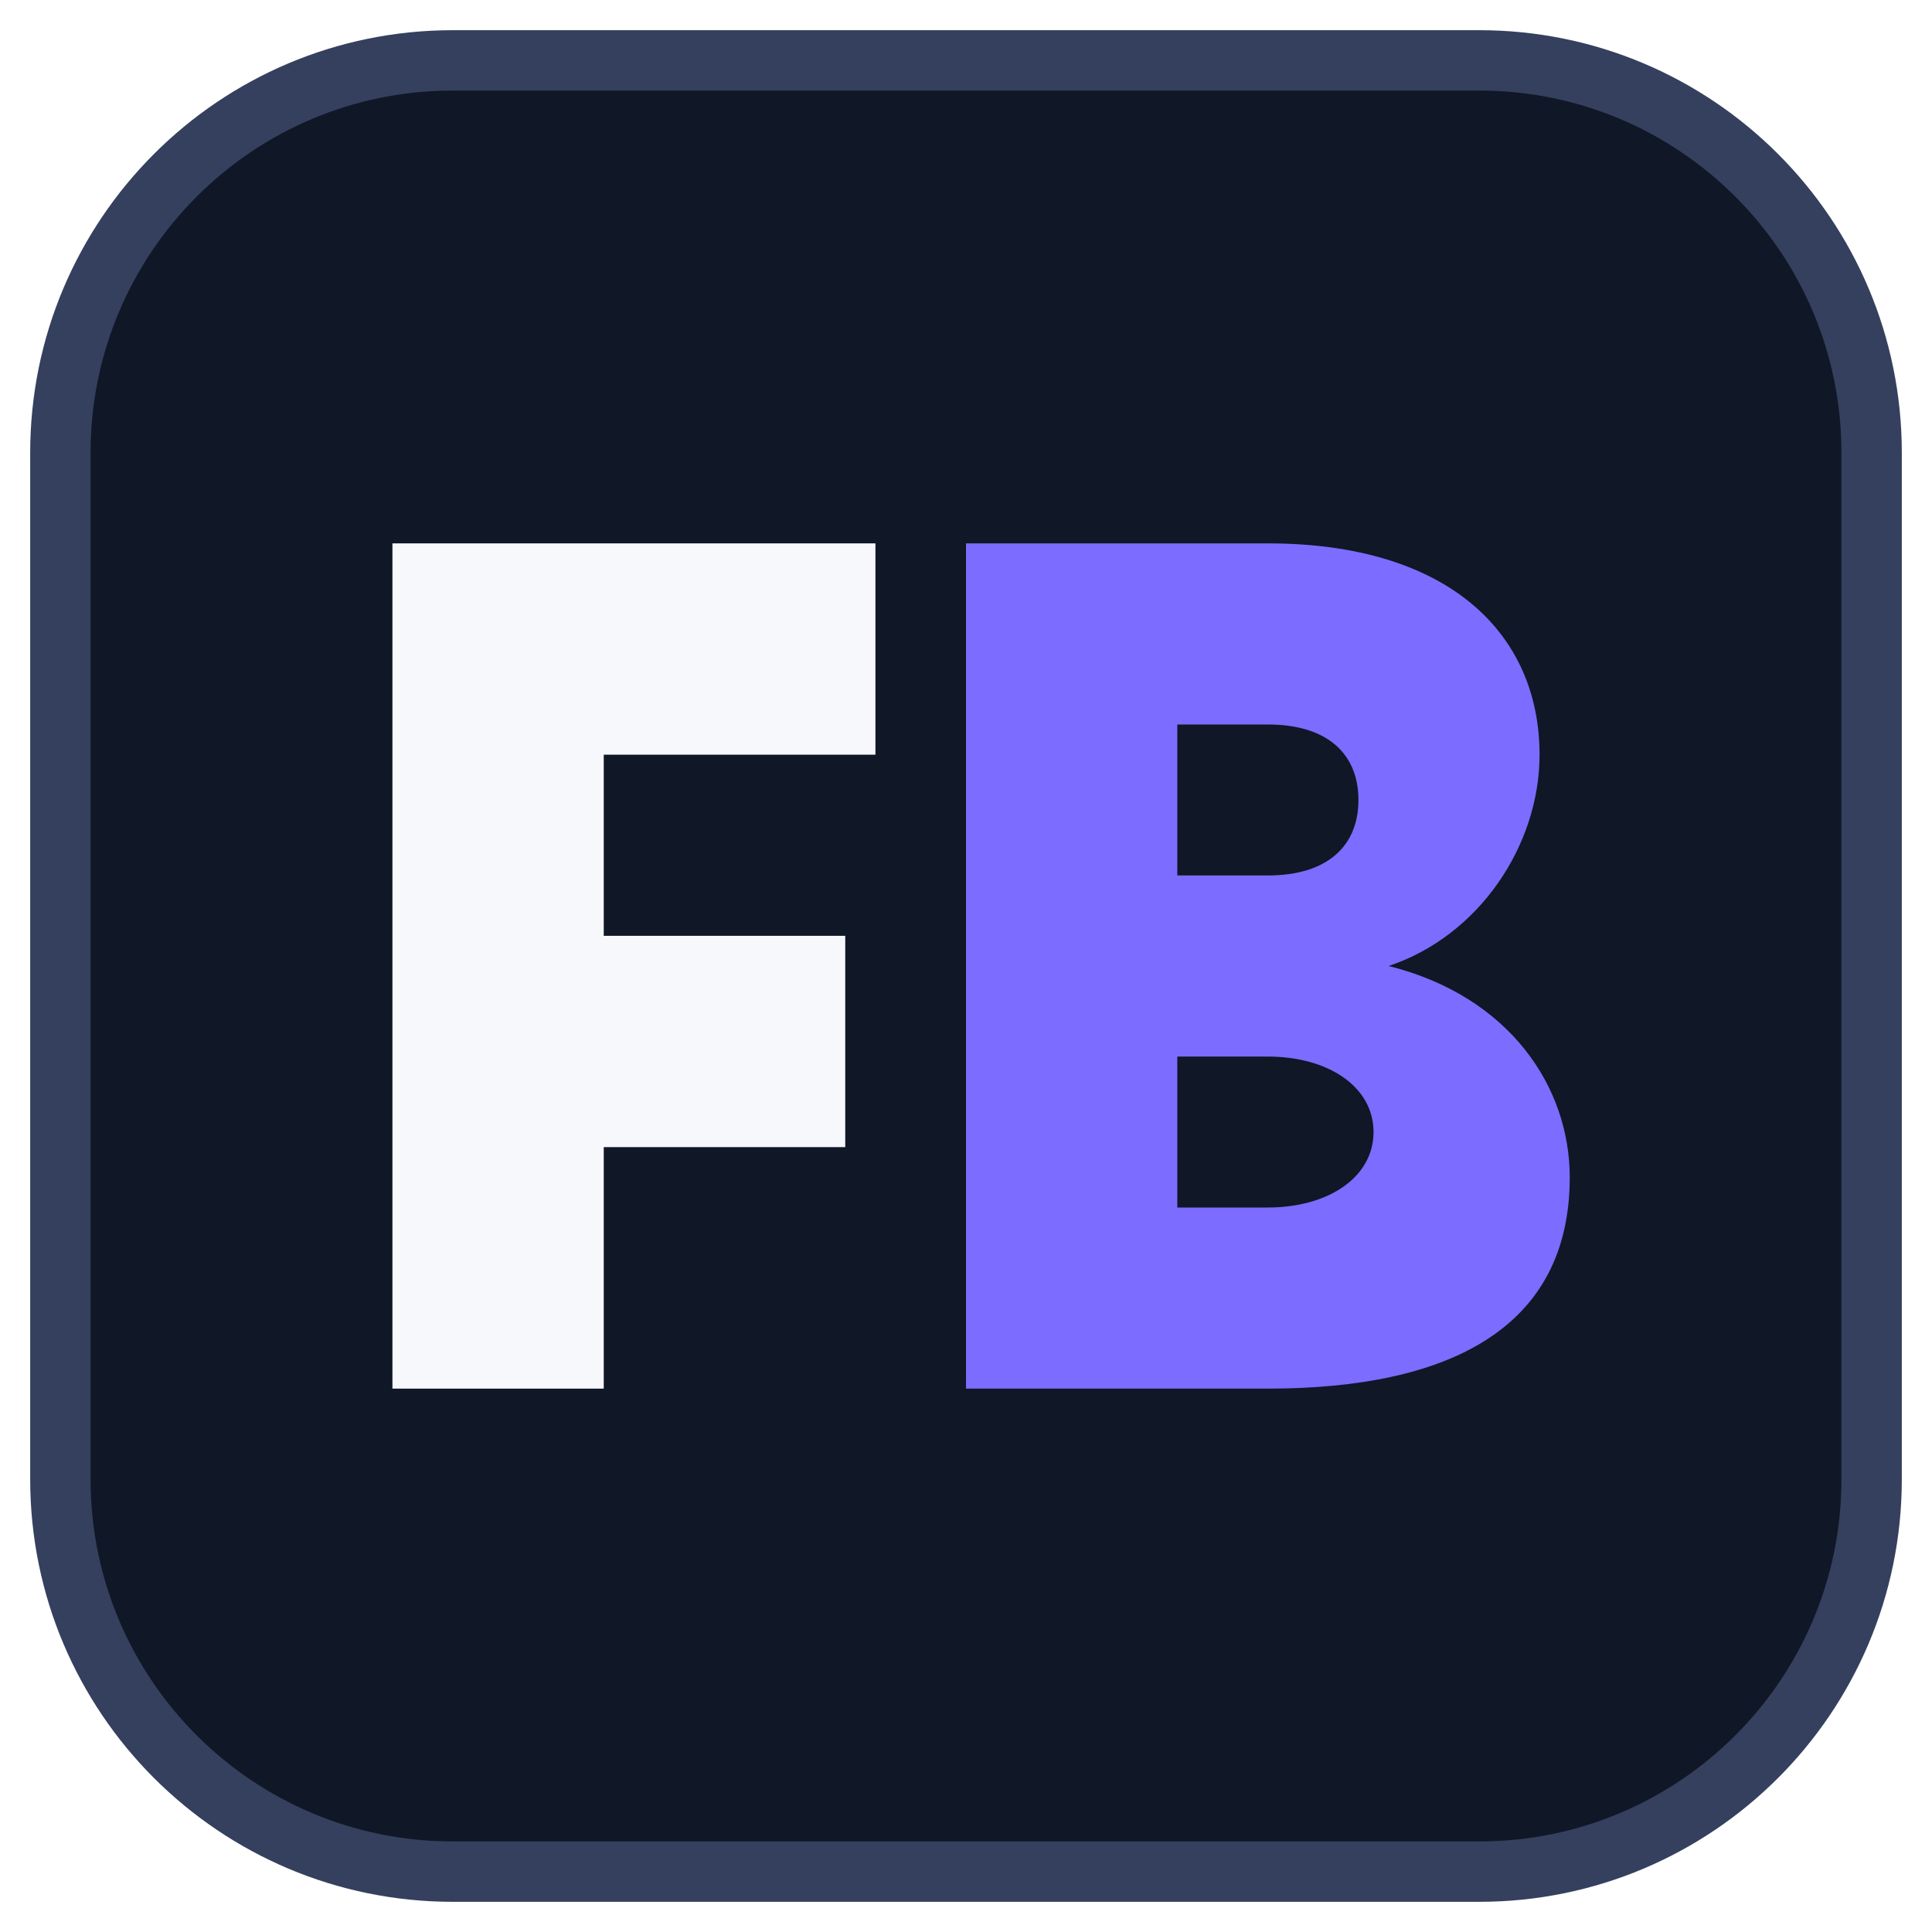
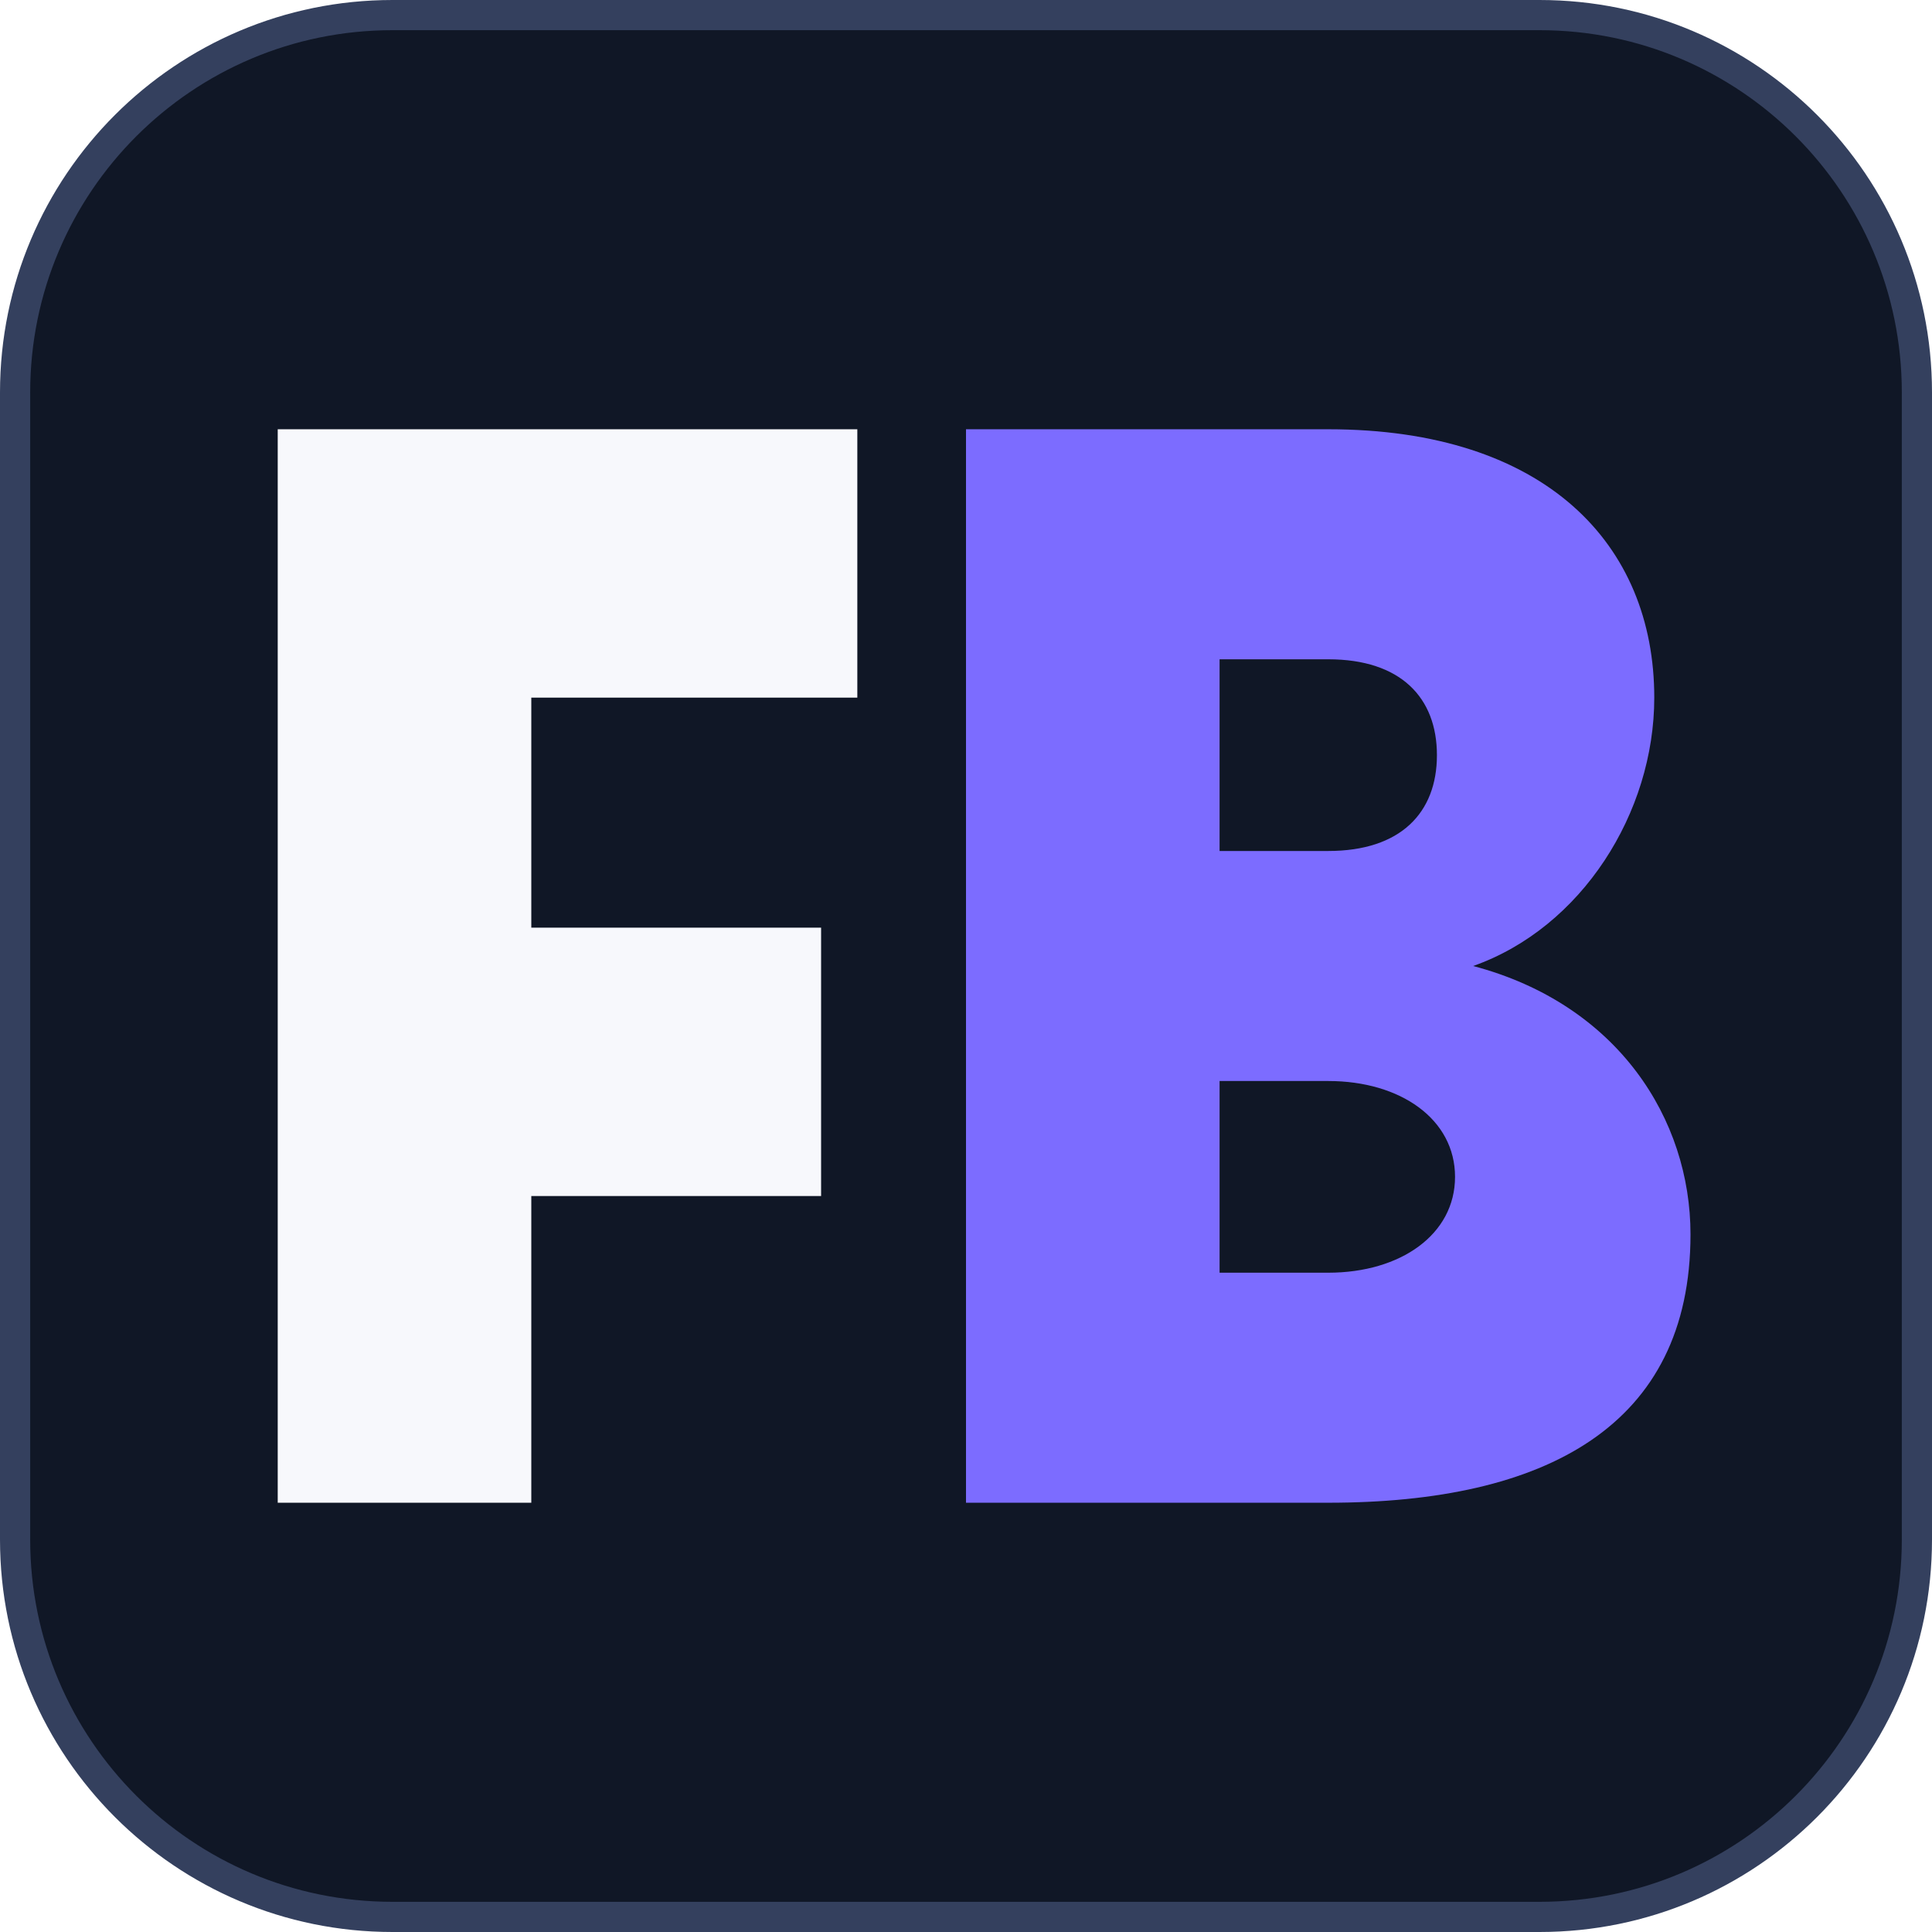
<svg xmlns="http://www.w3.org/2000/svg" viewBox="0 0 64 64" role="img" aria-label="FitBoyRepack — FB">
-   <rect x="2" y="2" width="60" height="60" rx="13" fill="#101726" stroke="#34405e" stroke-width="2" />
-   <g transform="translate(-1 0)">
+   <rect x=".5" y=".5" width="63" height="63" rx="12.5" fill="#101726" stroke="#34405e" stroke-width="1" />
+   <g transform="translate(32 32) scale(1.2 1.27) translate(-33 -32)">
    <path d="M14 18H30V25H21V31H29V38H21V46H14Z" fill="#f7f8fc" />
    <path d="M33 18H43C49 18 52 21 52 25C52 28 50 31 47 32C51 33 53 36 53 39C53 44 49 46 43 46H33V18ZM40 24V29H43C45 29 46 28 46 26.5C46 25 45 24 43 24H40ZM40 35V40H43C45 40 46.5 39 46.5 37.5C46.5 36 45 35 43 35H40Z" fill="#7c6cff" fill-rule="evenodd" />
  </g>
</svg>
